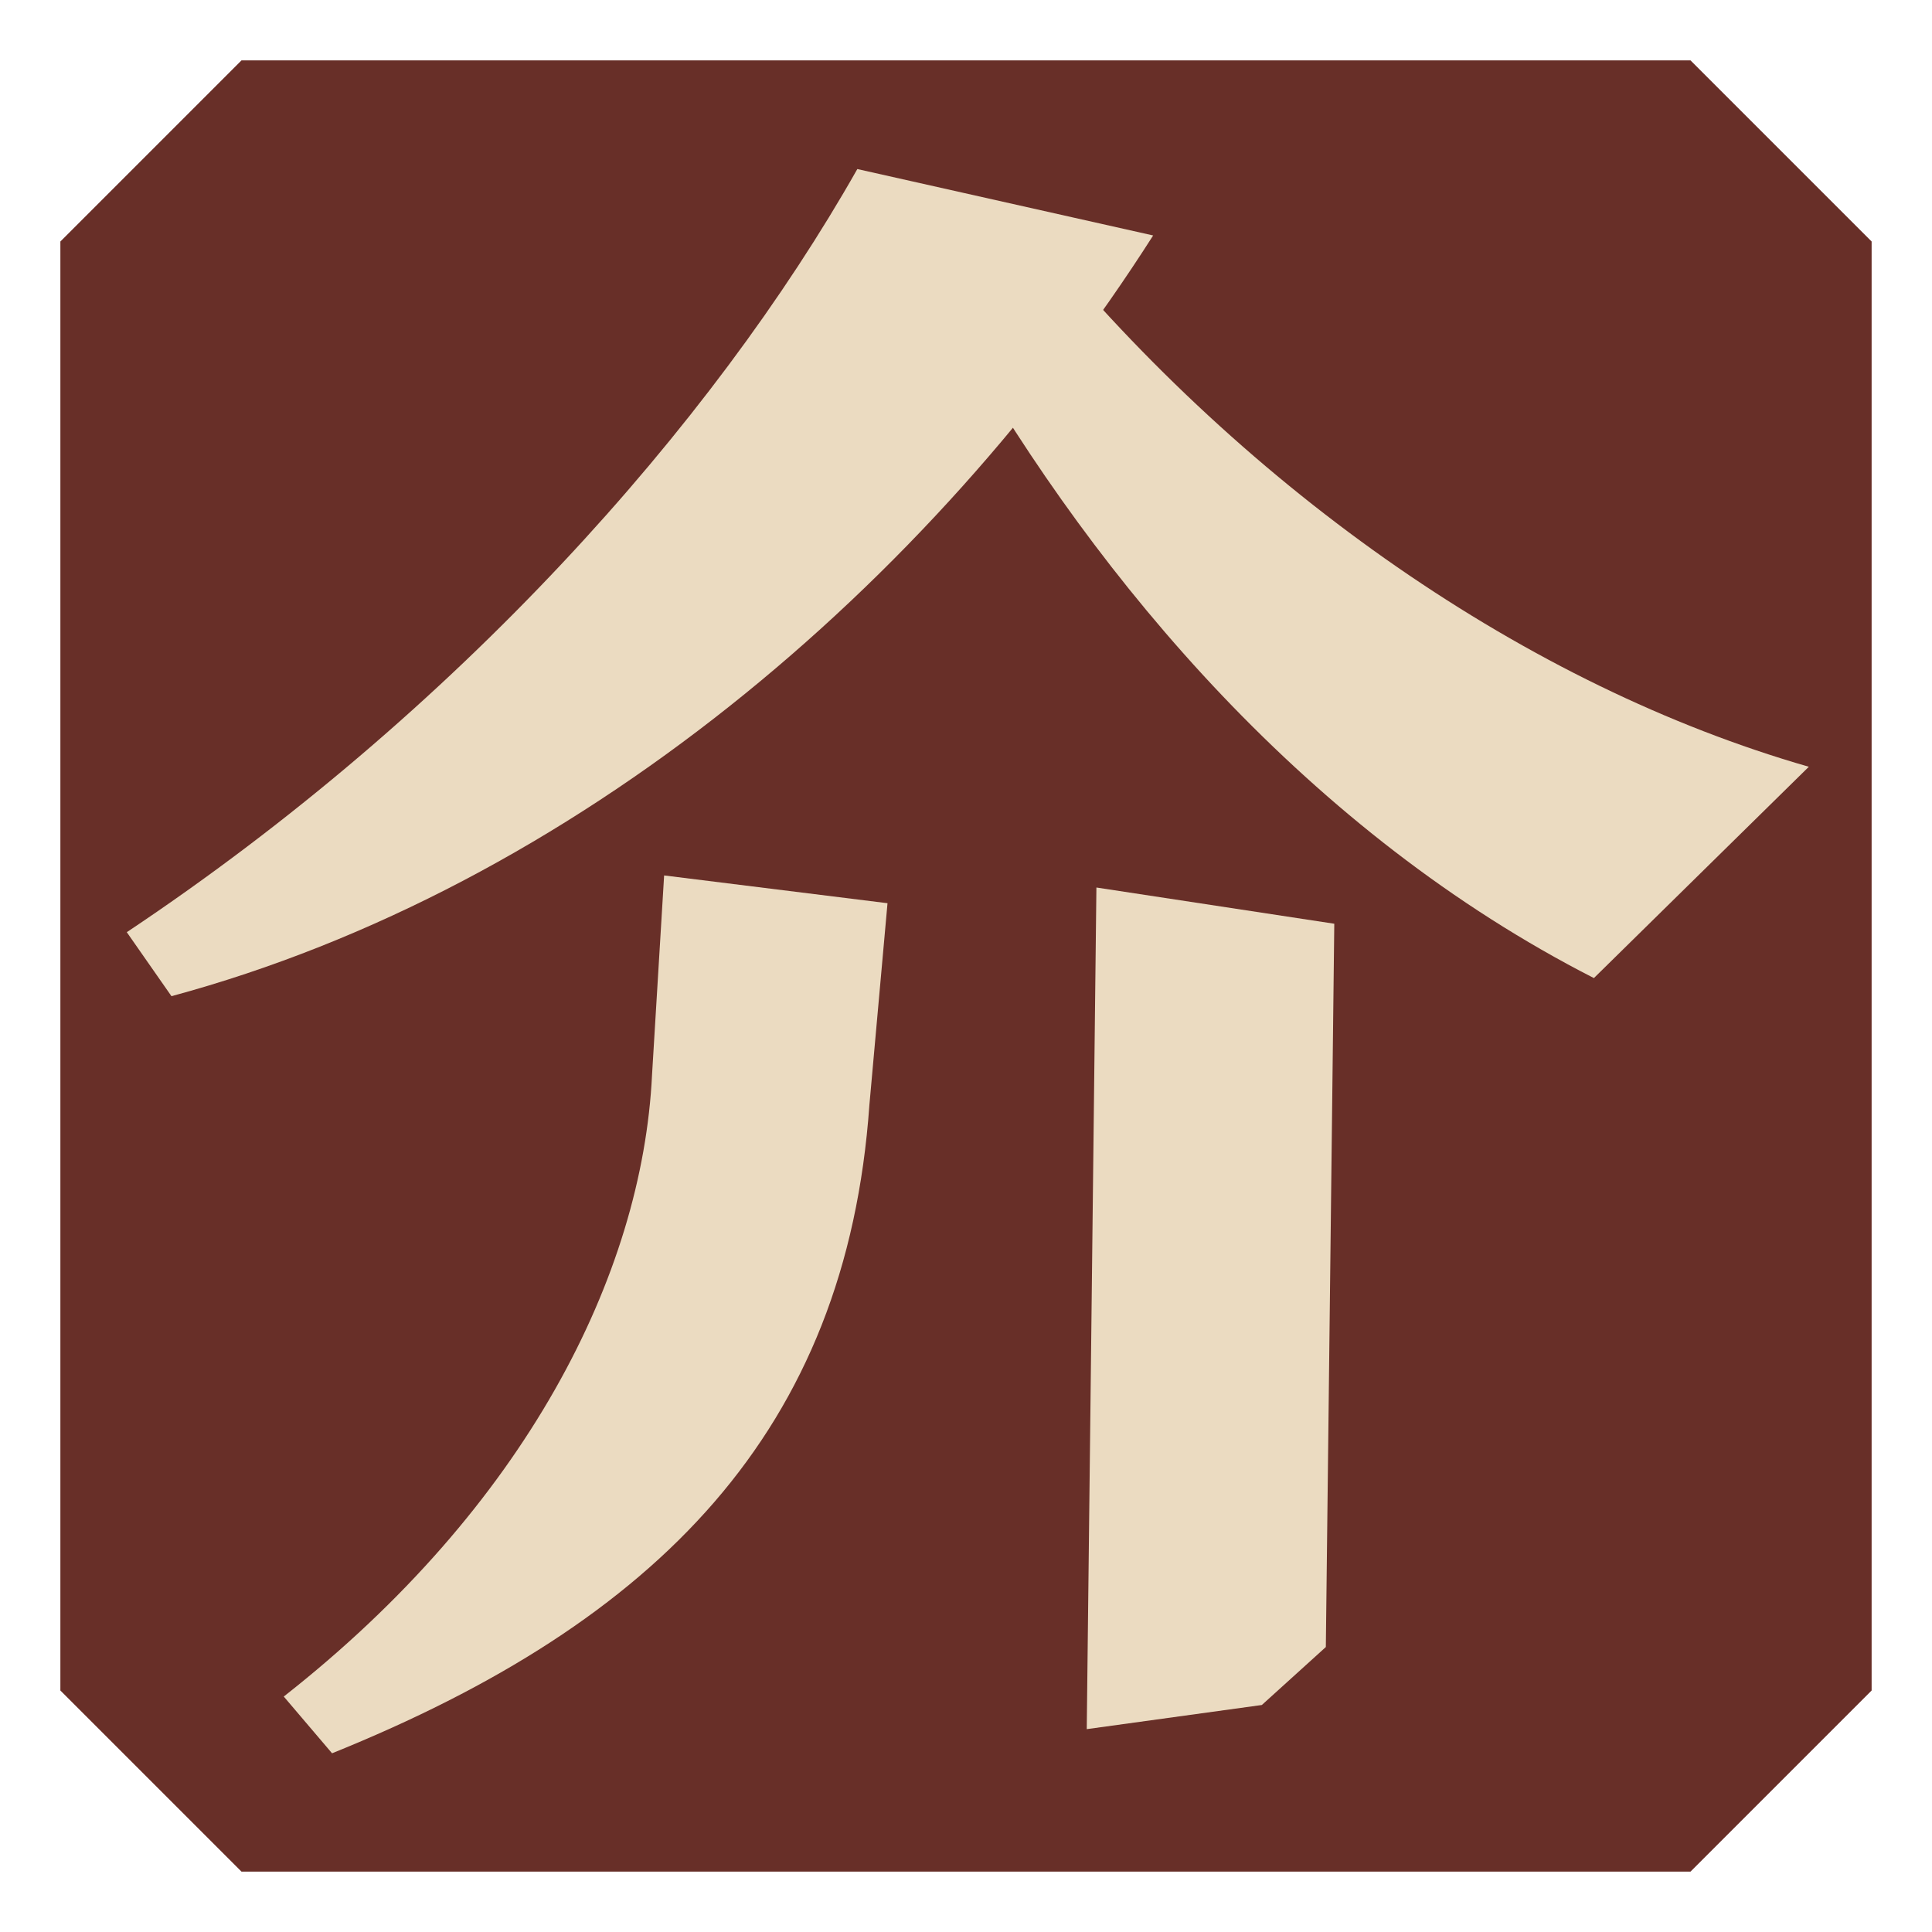
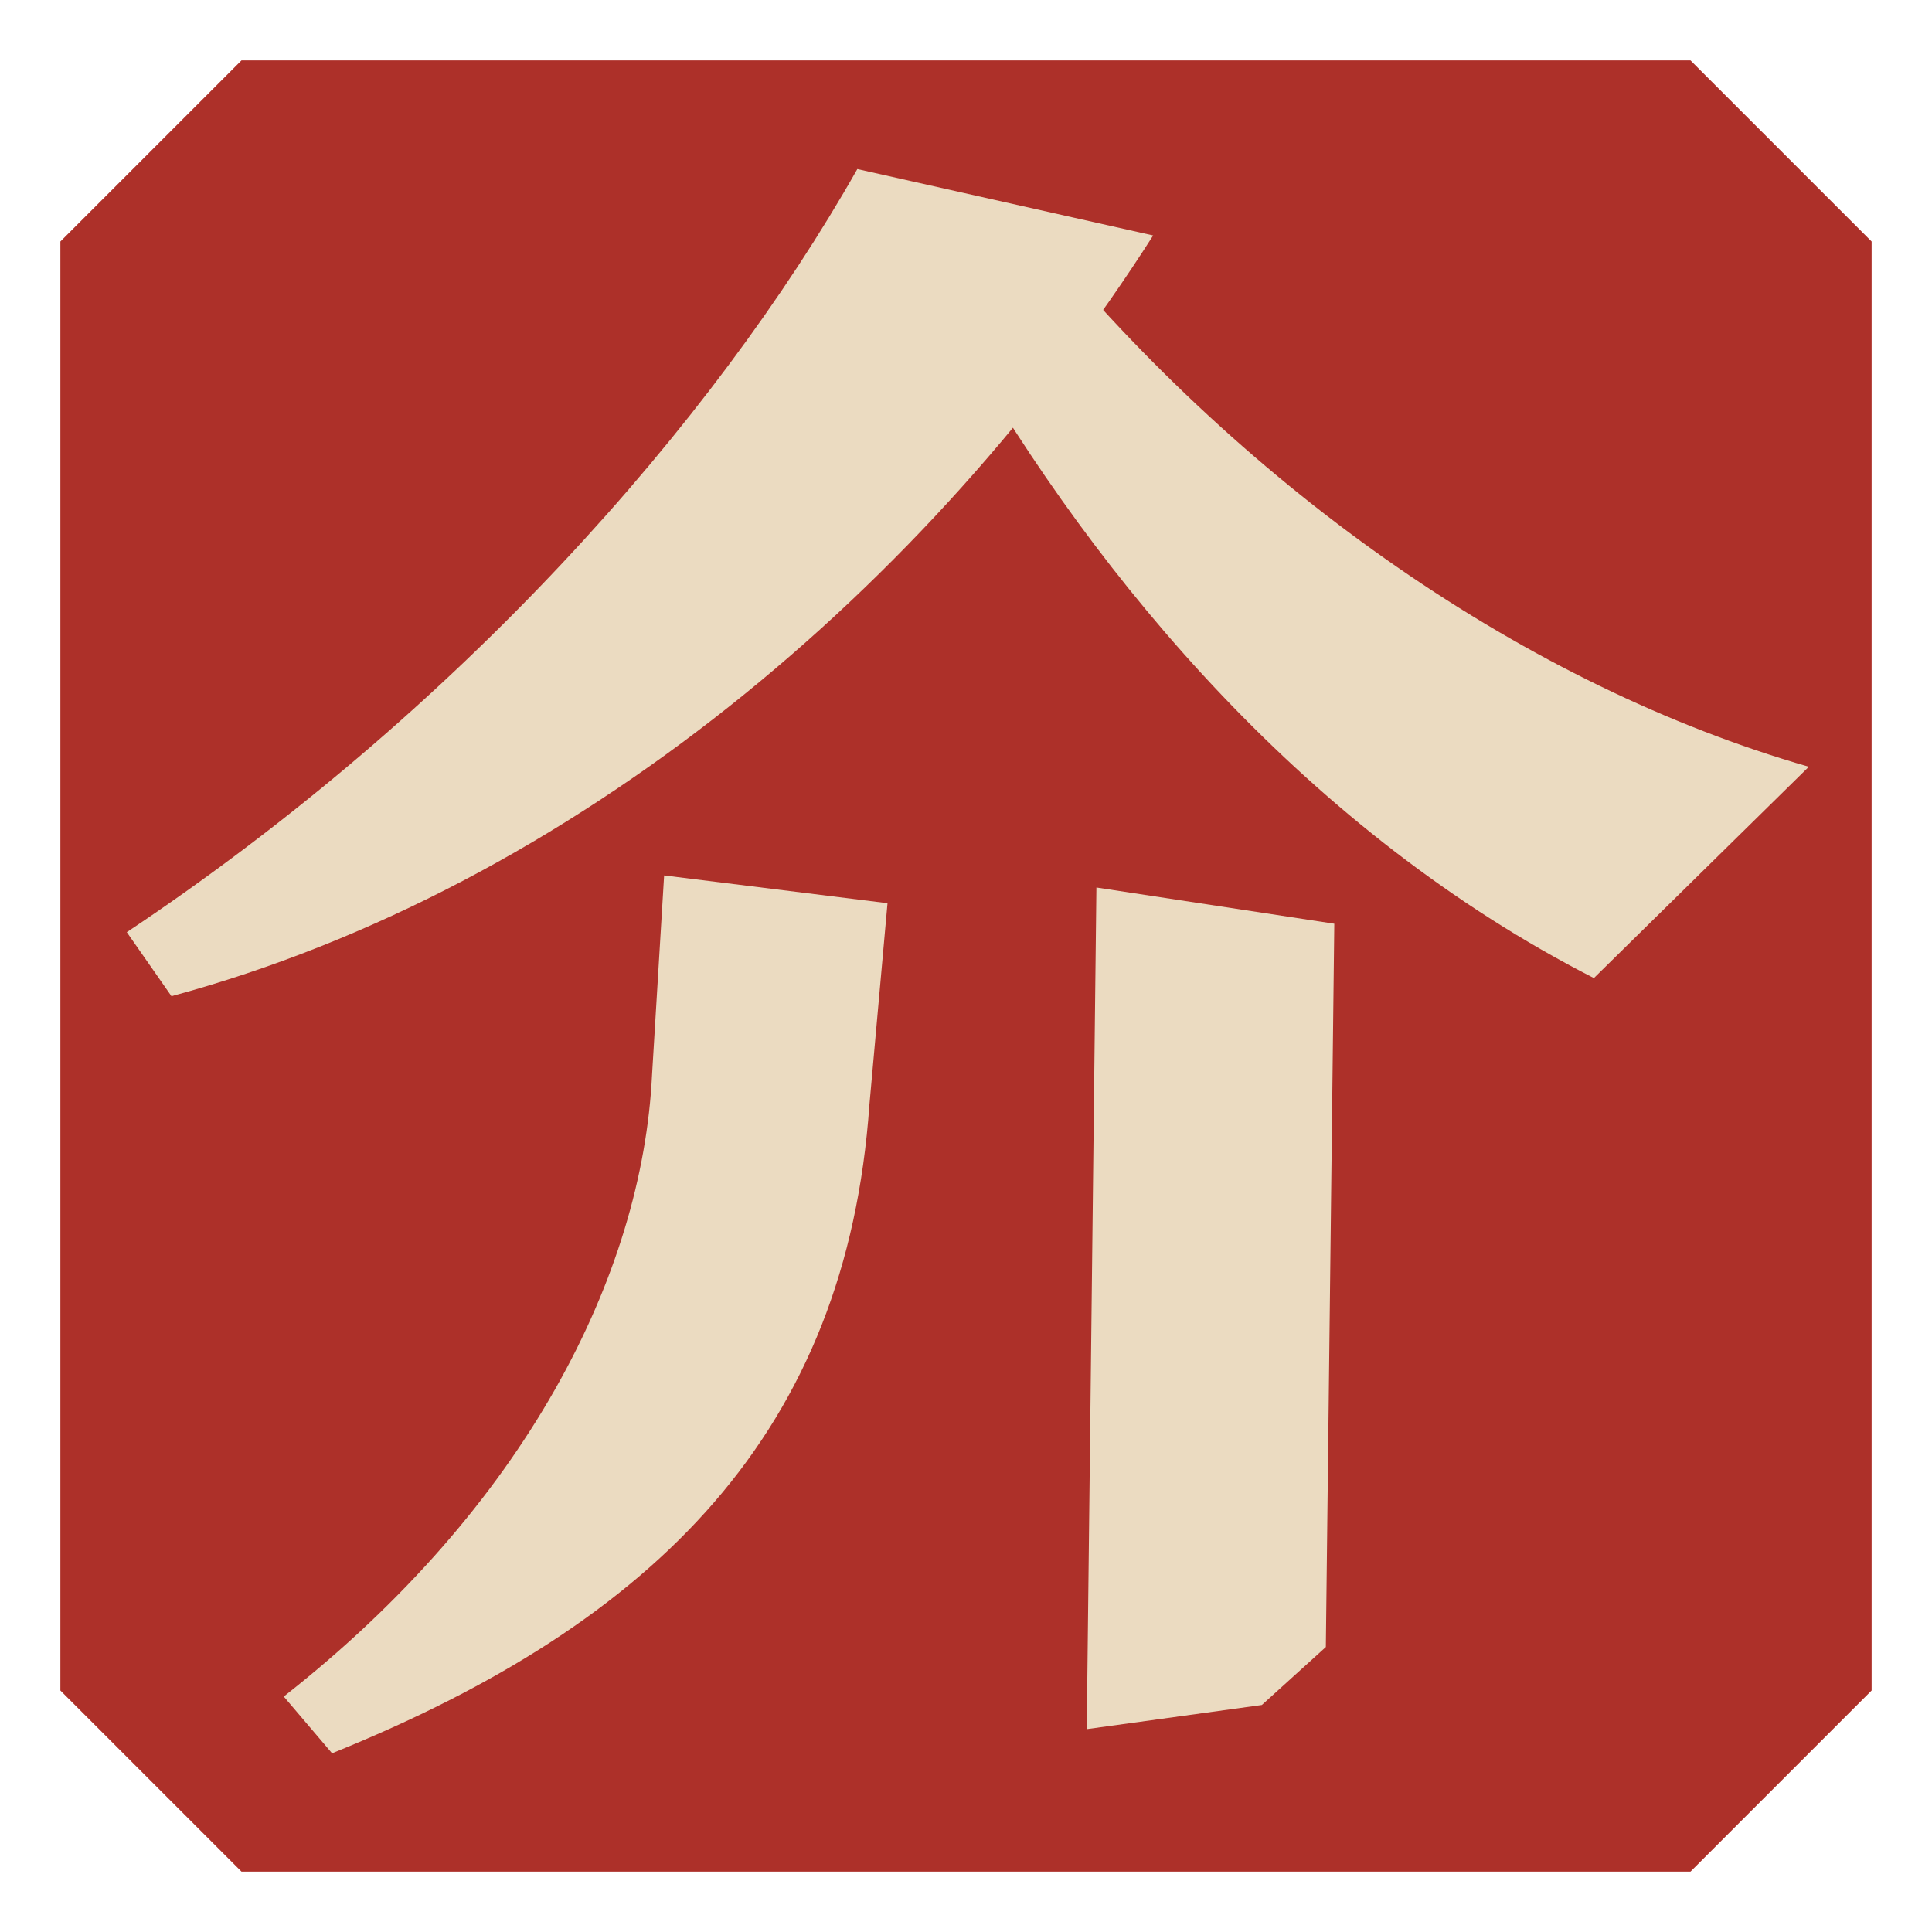
<svg xmlns="http://www.w3.org/2000/svg" width="16" height="16" viewBox="0 0 16 16" role="img" aria-labelledby="title">
-   <path fill="#682F28" d="M2 0.5 H14 L15.5 2 V14 L14 15.5 H2 L0.5 14 V2 Z" />
+   <path fill="#AD3029" d="M2 0.5 H14 L15.5 2 V14 L14 15.5 H2 L0.5 14 V2 Z" />
  <g fill="#EBDBC1">
    <path d="M7.1 1.4 L9.55 1.95 C7.7 4.85 4.75 7.35 1.42 8.25 L1.05 7.72 C3.78 5.9 5.9 3.52 7.1 1.4 Z" />
    <path d="M8.6 1.95 C10.35 4.08 12.65 5.68 14.98 6.35 L13.2 8.1 C10.85 6.9 9.1 4.83 7.95 2.82 Z" />
    <path d="M5.5 7.25 L7.35 7.48 L7.2 9.15 C7.01 11.85 5.45 13.43 2.75 14.52 L2.35 14.05 C4.35 12.48 5.32 10.56 5.4 8.9 Z" />
    <path d="M9.08 7.35 L11.05 7.65 L10.98 13.64 L10.45 14.12 L9 14.32 Z" />
  </g>
</svg>
